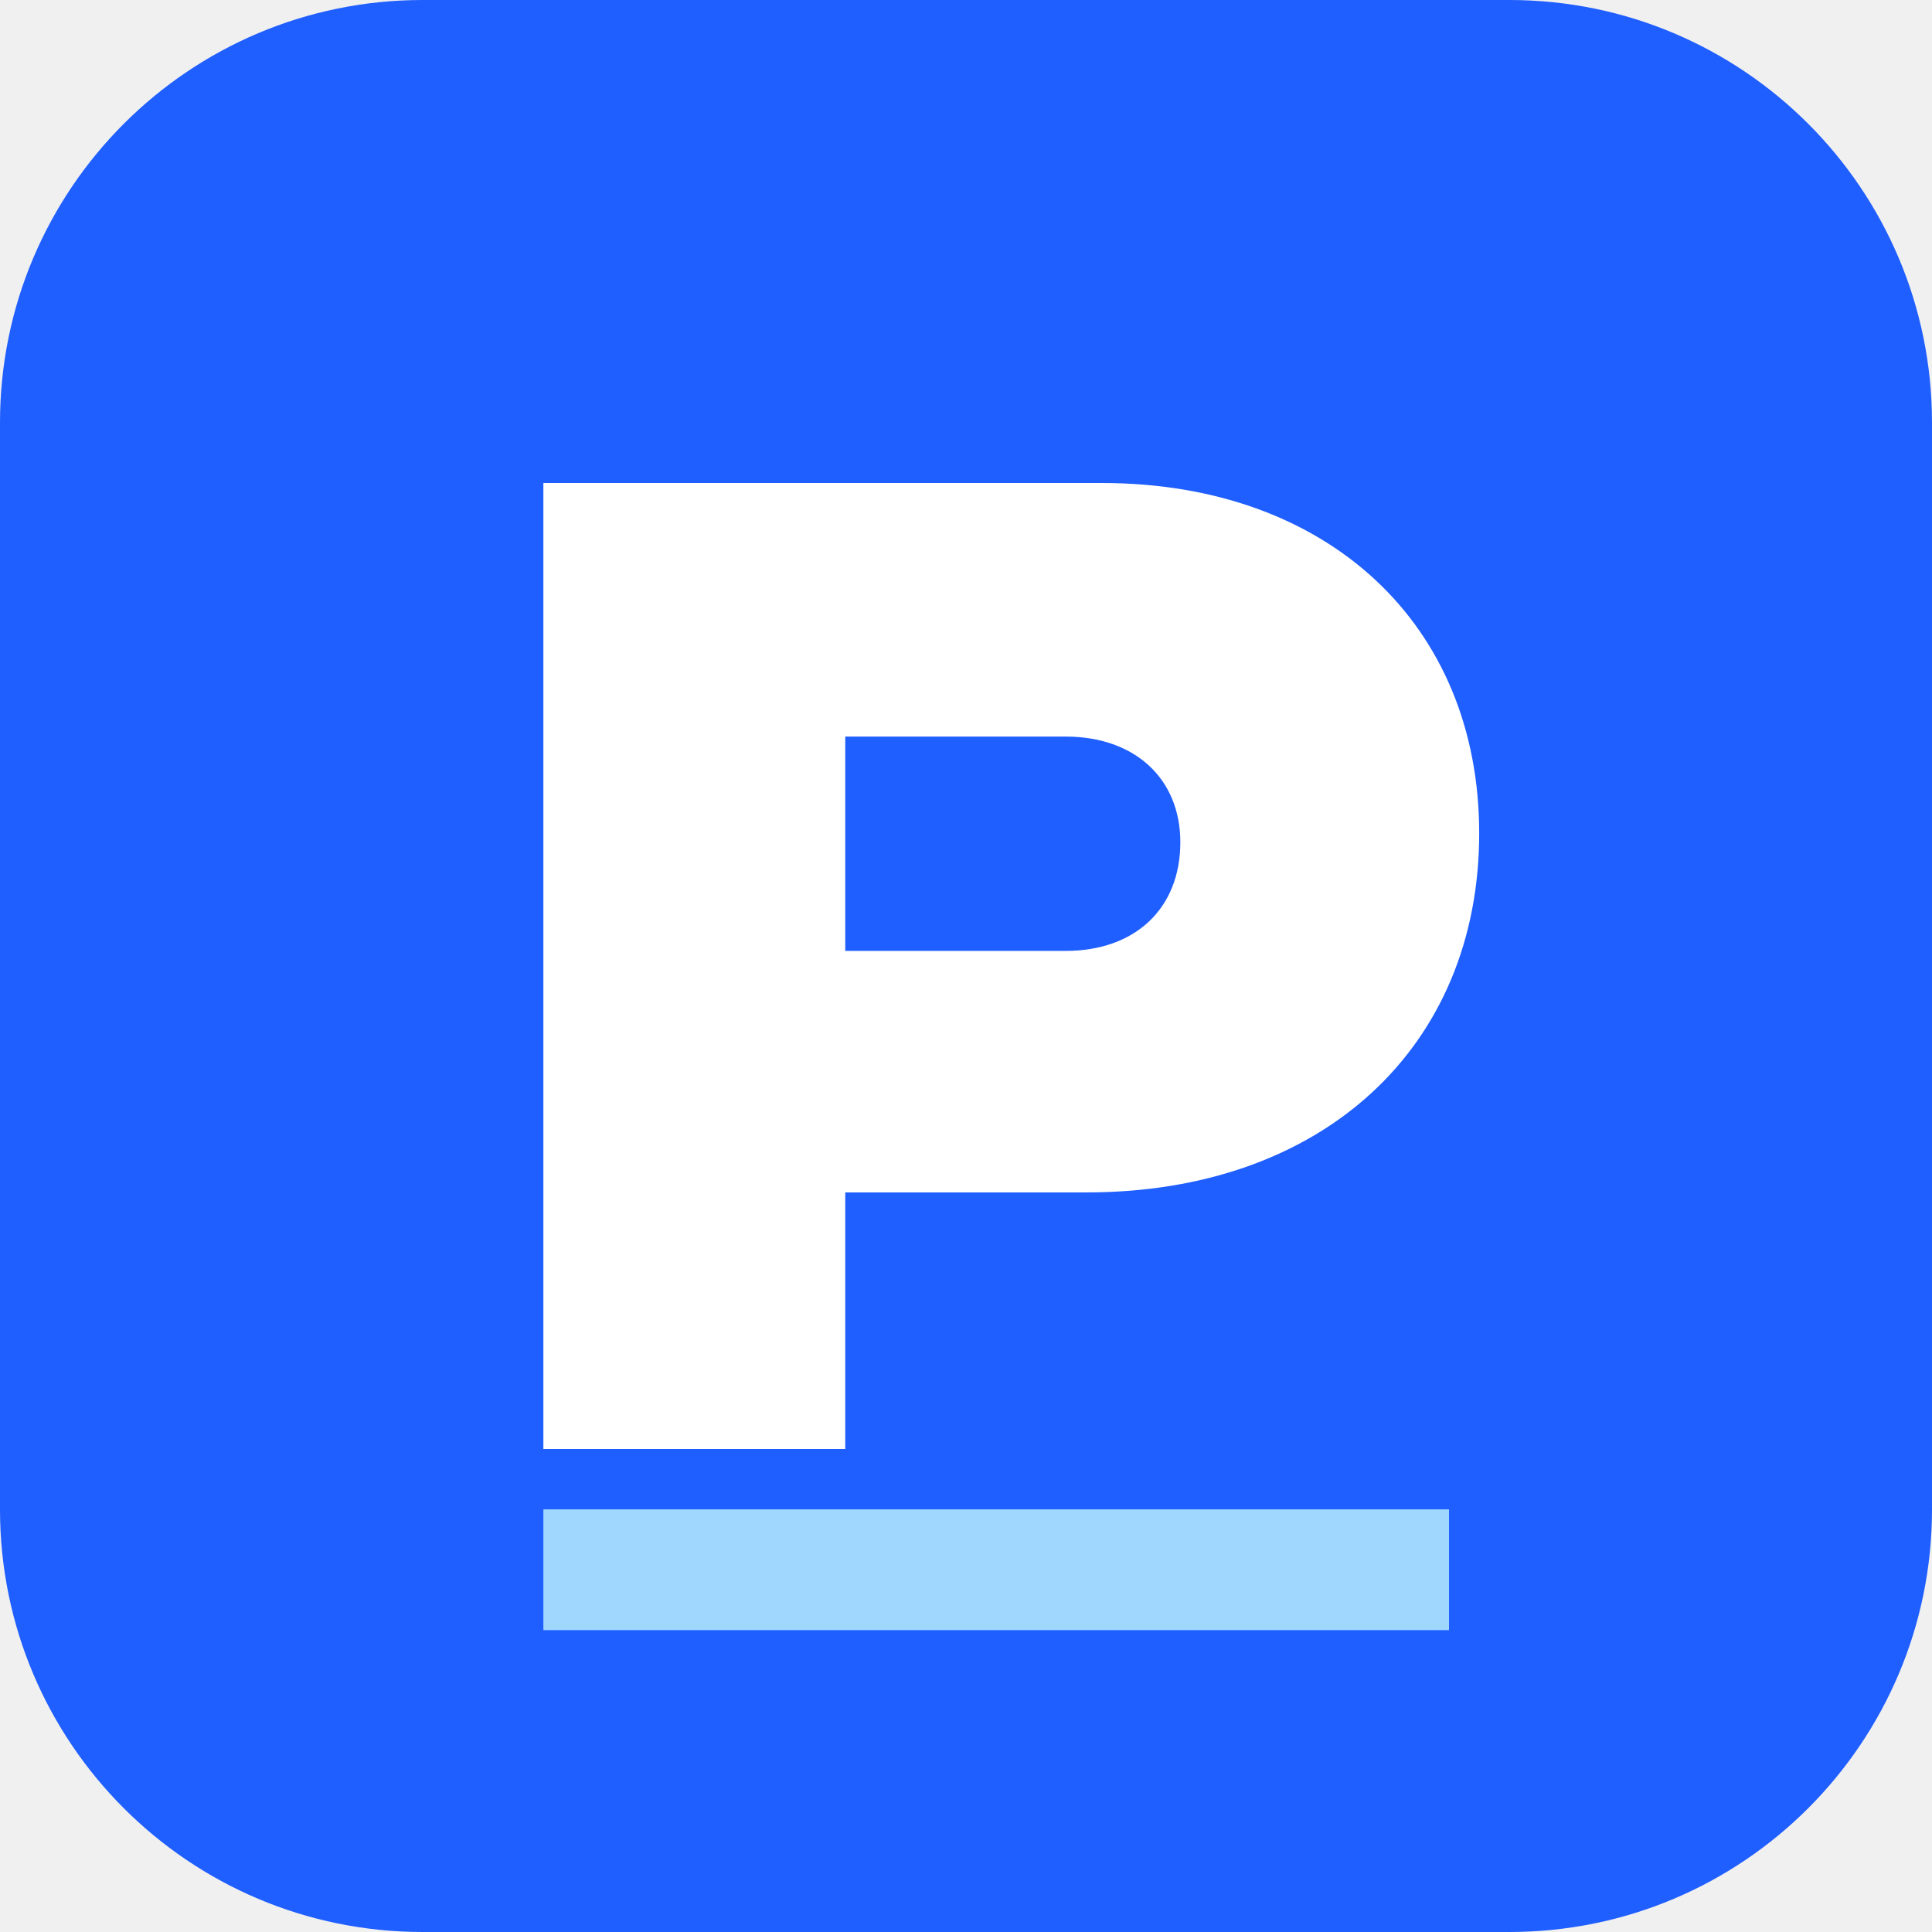
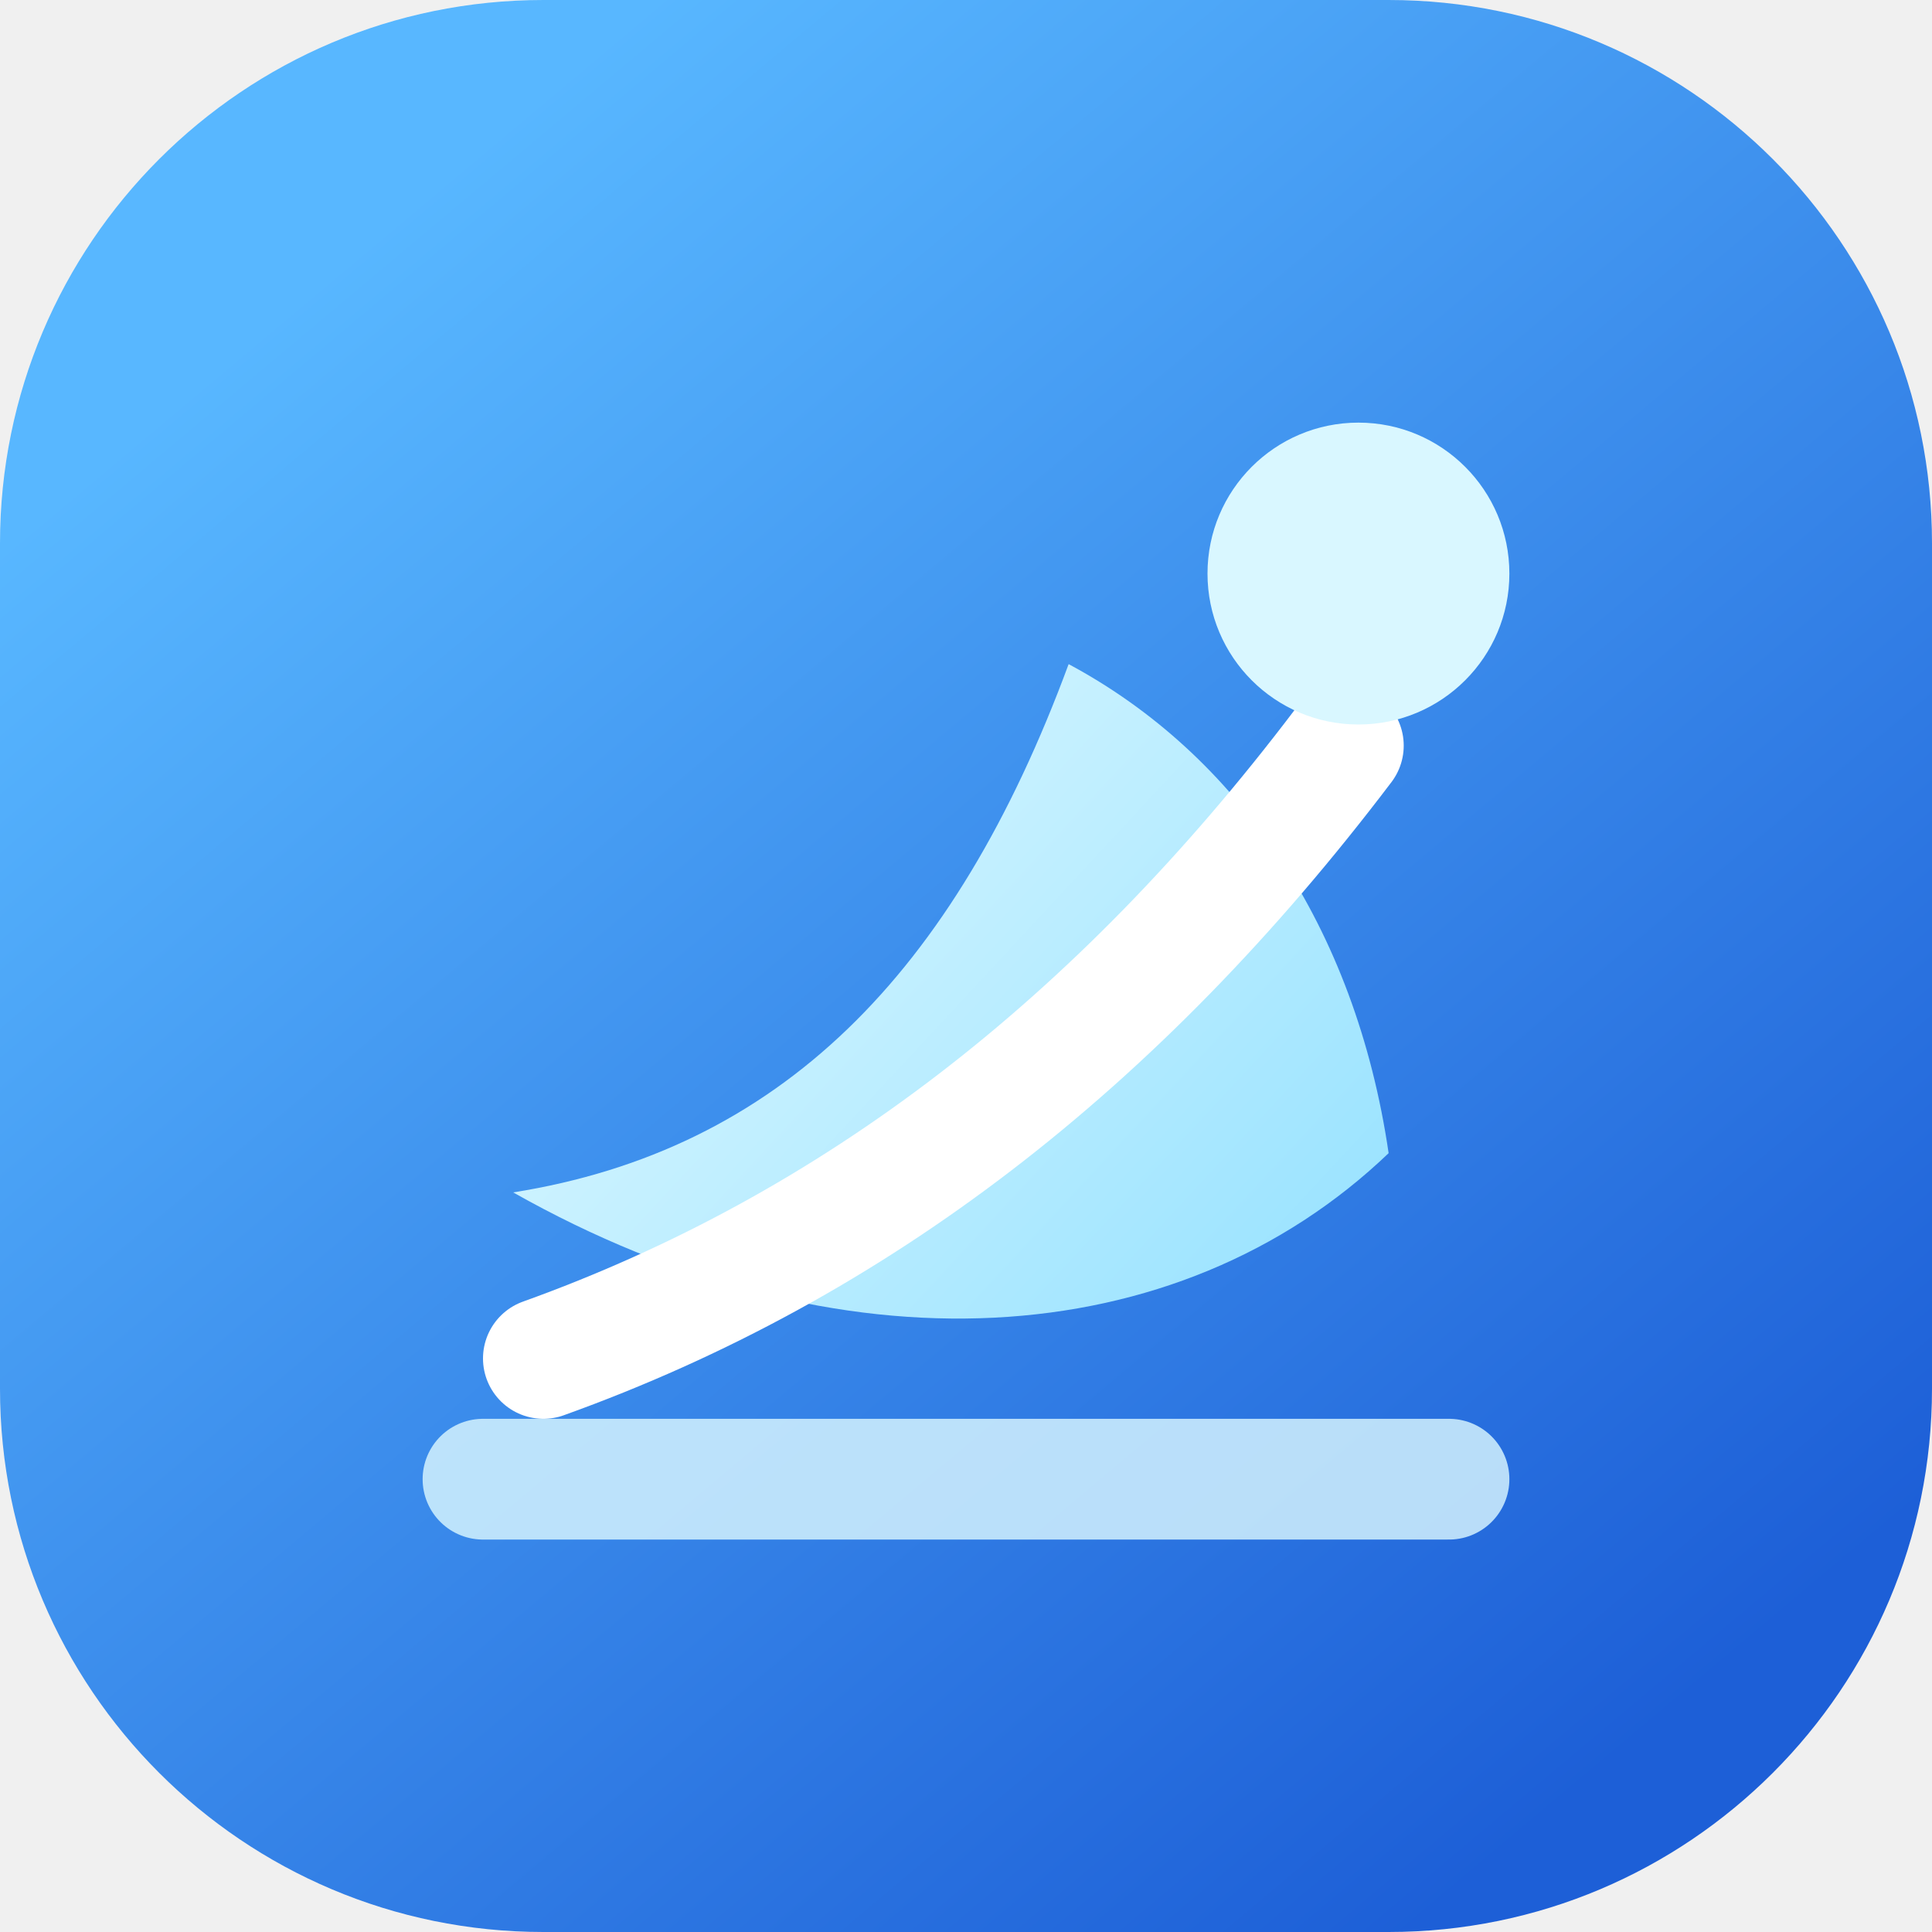
<svg xmlns="http://www.w3.org/2000/svg" viewBox="0 0 64 64" role="img" aria-label="Portfolio favicon">
-   <rect width="64" height="64" rx="14" fill="#1f5eff" />
-   <path fill="#ffffff" d="M18 16h18.5c7.5 0 12.5 4.7 12.5 11.6 0 7.1-5.2 11.9-13 11.9H28v8.5H18V16Zm10 8.4v7.1h7.3c2.3 0 3.8-1.4 3.8-3.6 0-2.1-1.5-3.5-3.8-3.5H28Z" />
-   <path fill="#9fd7ff" d="M18 50h30v4H18z" />
+   <defs>
+     <linearGradient id="bg" x1="12" y1="8" x2="54" y2="58" gradientUnits="userSpaceOnUse">
+       <stop offset="0" stop-color="#58b7ff" />
+       <stop offset="1" stop-color="#1d5fd7" />
+     </linearGradient>
+     <linearGradient id="leaf" x1="18" y1="20" x2="46" y2="46" gradientUnits="userSpaceOnUse">
+       <stop offset="0" stop-color="#e8fbff" />
+       <stop offset="1" stop-color="#91e0ff" />
+     </linearGradient>
+   </defs>
+   <rect width="64" height="64" rx="18" fill="url(#bg)" />
+   <path d="M17 39.5c8.8-1.4 14.6-7.2 18.4-17.5 5.6 3 9.5 8.7 10.6 16.2-7 6.7-18.2 7.4-29 1.3Z" fill="url(#leaf)" />
+   <path d="M18 45c10.3-3.7 19-10.4 26.5-20.3" fill="none" stroke="#ffffff" stroke-width="4" stroke-linecap="round" />
+   <circle cx="45" cy="19" r="5" fill="#d9f7ff" />
+   <path d="M16 49h32" stroke="#d9f7ff" stroke-width="4" stroke-linecap="round" opacity=".82" />
</svg>
